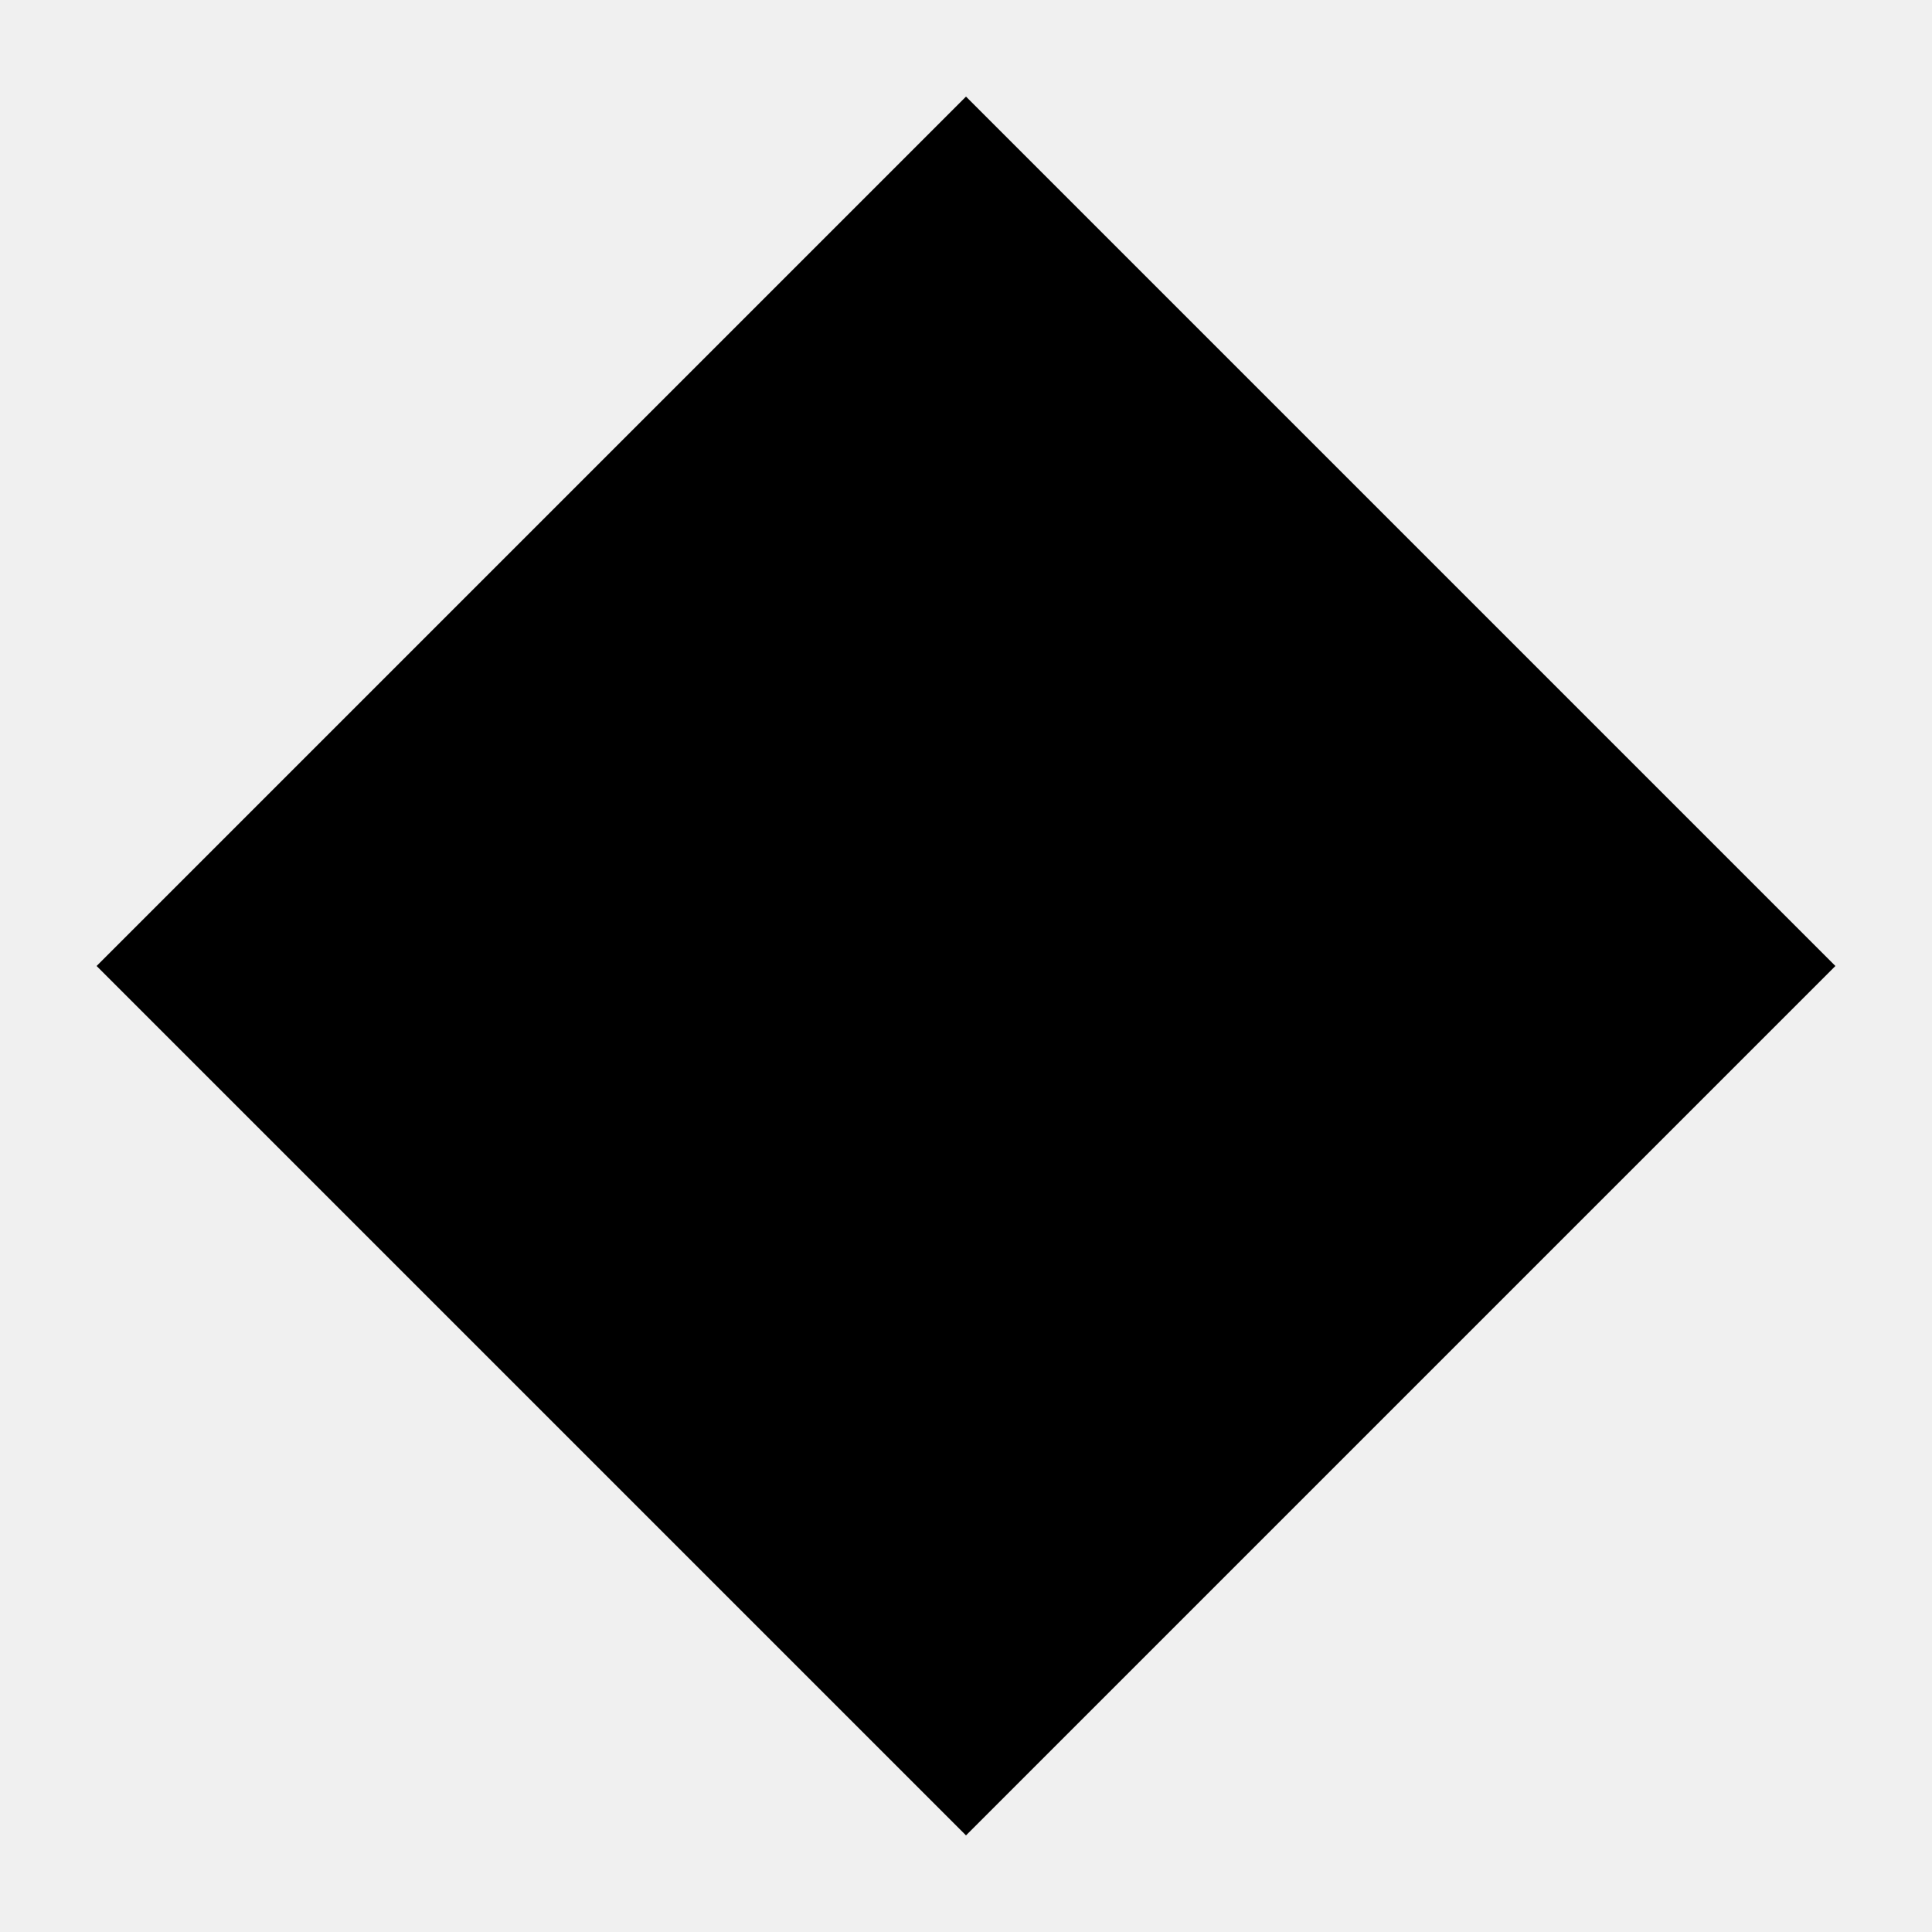
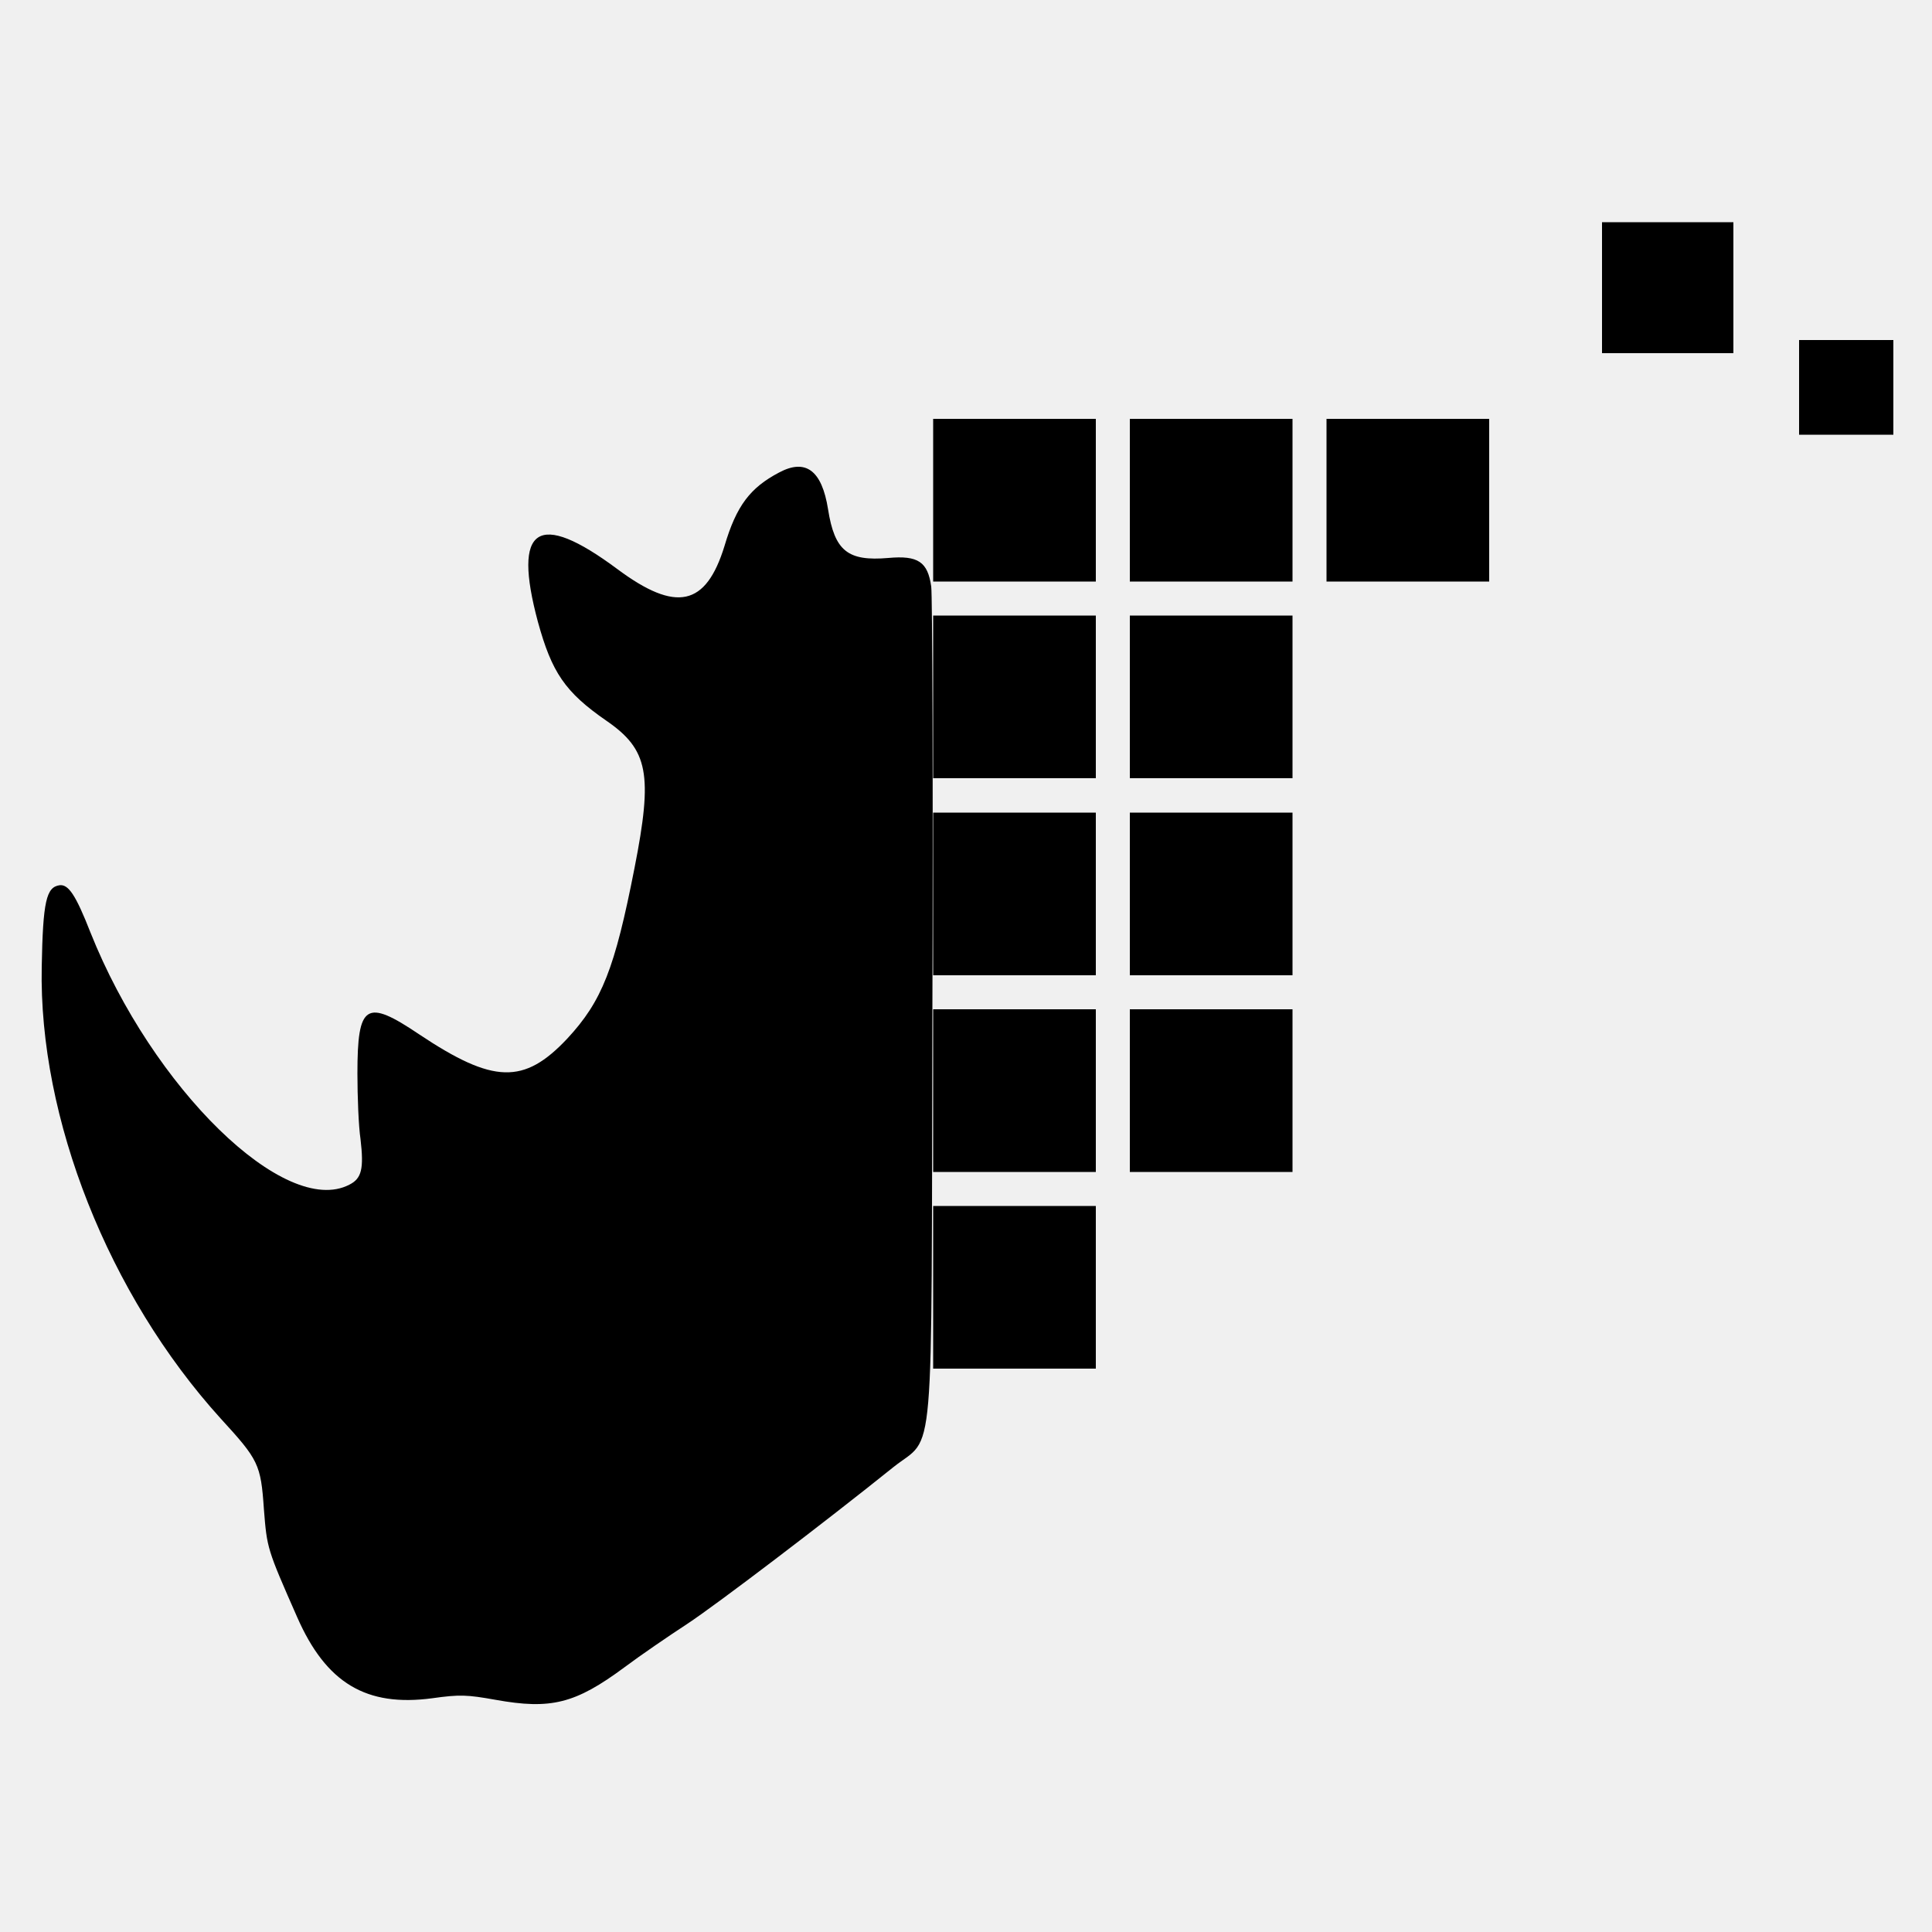
<svg xmlns="http://www.w3.org/2000/svg" width="50" height="50" viewBox="0 0 50 50" fill="none">
  <style>
		@media (prefers-color-scheme: dark) {
			path { fill: #fff; }
		}
	</style>
-   <path id="path" d="M25 2.5 L47.5 25 L25 47.5 L2.5 25 Z" fill="#000" />
+   <path id="path" d="M 20.16 12.23 C 19.42 12.62 19.06 13.08 18.75 14.13 C 18.27 15.69 17.5 15.86 15.98 14.73 C 13.91 13.19 13.26 13.63 13.92 16.09 C 14.28 17.4 14.62 17.91 15.69 18.65 C 16.78 19.4 16.9 20.03 16.42 22.47 C 15.91 25.07 15.58 25.91 14.68 26.88 C 13.56 28.07 12.77 28.05 10.85 26.77 C 9.47 25.84 9.25 25.98 9.25 27.78 C 9.25 28.38 9.28 29.15 9.33 29.48 C 9.42 30.25 9.36 30.5 9.04 30.66 C 7.38 31.52 3.95 28.17 2.34 24.13 C 1.96 23.16 1.77 22.88 1.54 22.91 C 1.2 22.96 1.11 23.32 1.08 25.02 C 1 28.94 2.81 33.51 5.71 36.71 C 6.69 37.78 6.75 37.89 6.83 39.06 C 6.91 40.07 6.91 40.08 7.69 41.85 C 8.44 43.56 9.48 44.18 11.19 43.95 C 11.9 43.85 12.09 43.86 12.82 43.99 C 14.26 44.25 14.89 44.09 16.16 43.15 C 16.56 42.85 17.29 42.35 17.78 42.03 C 18.54 41.53 21.34 39.4 23.12 37.97 C 24.21 37.1 24.1 38.28 24.13 26.16 C 24.15 20.32 24.13 15.38 24.1 15.18 C 24.01 14.54 23.76 14.37 22.99 14.44 C 21.94 14.53 21.6 14.26 21.43 13.18 C 21.27 12.17 20.85 11.86 20.16 12.23 Z M 24.15 10.84 L 28.36 10.84 L 28.36 15.05 L 24.15 15.05 Z M 24.15 15.93 L 28.36 15.93 L 28.36 20.14 L 24.15 20.14 Z M 24.15 21.03 L 28.36 21.03 L 28.36 25.24 L 24.15 25.24 Z M 24.15 26.12 L 28.36 26.12 L 28.36 30.33 L 24.15 30.33 Z M 24.15 31.21 L 28.36 31.21 L 28.36 35.42 L 24.15 35.42 Z M 29.24 10.84 L 33.45 10.84 L 33.45 15.05 L 29.24 15.05 Z M 29.24 15.93 L 33.45 15.93 L 33.45 20.14 L 29.24 20.14 Z M 29.24 21.03 L 33.45 21.03 L 33.45 25.24 L 29.24 25.24 Z M 29.24 26.12 L 33.45 26.12 L 33.45 30.33 L 29.24 30.33 Z M 34.33 10.84 L 38.54 10.84 L 38.54 15.05 L 34.33 15.05 Z M 41.46 5.75 L 44.86 5.75 L 44.86 9.14 L 41.46 9.14 Z M 46.56 8.8 L 49 8.8 L 49 11.25 L 46.56 11.25 Z" fill="#000" />
</svg>
